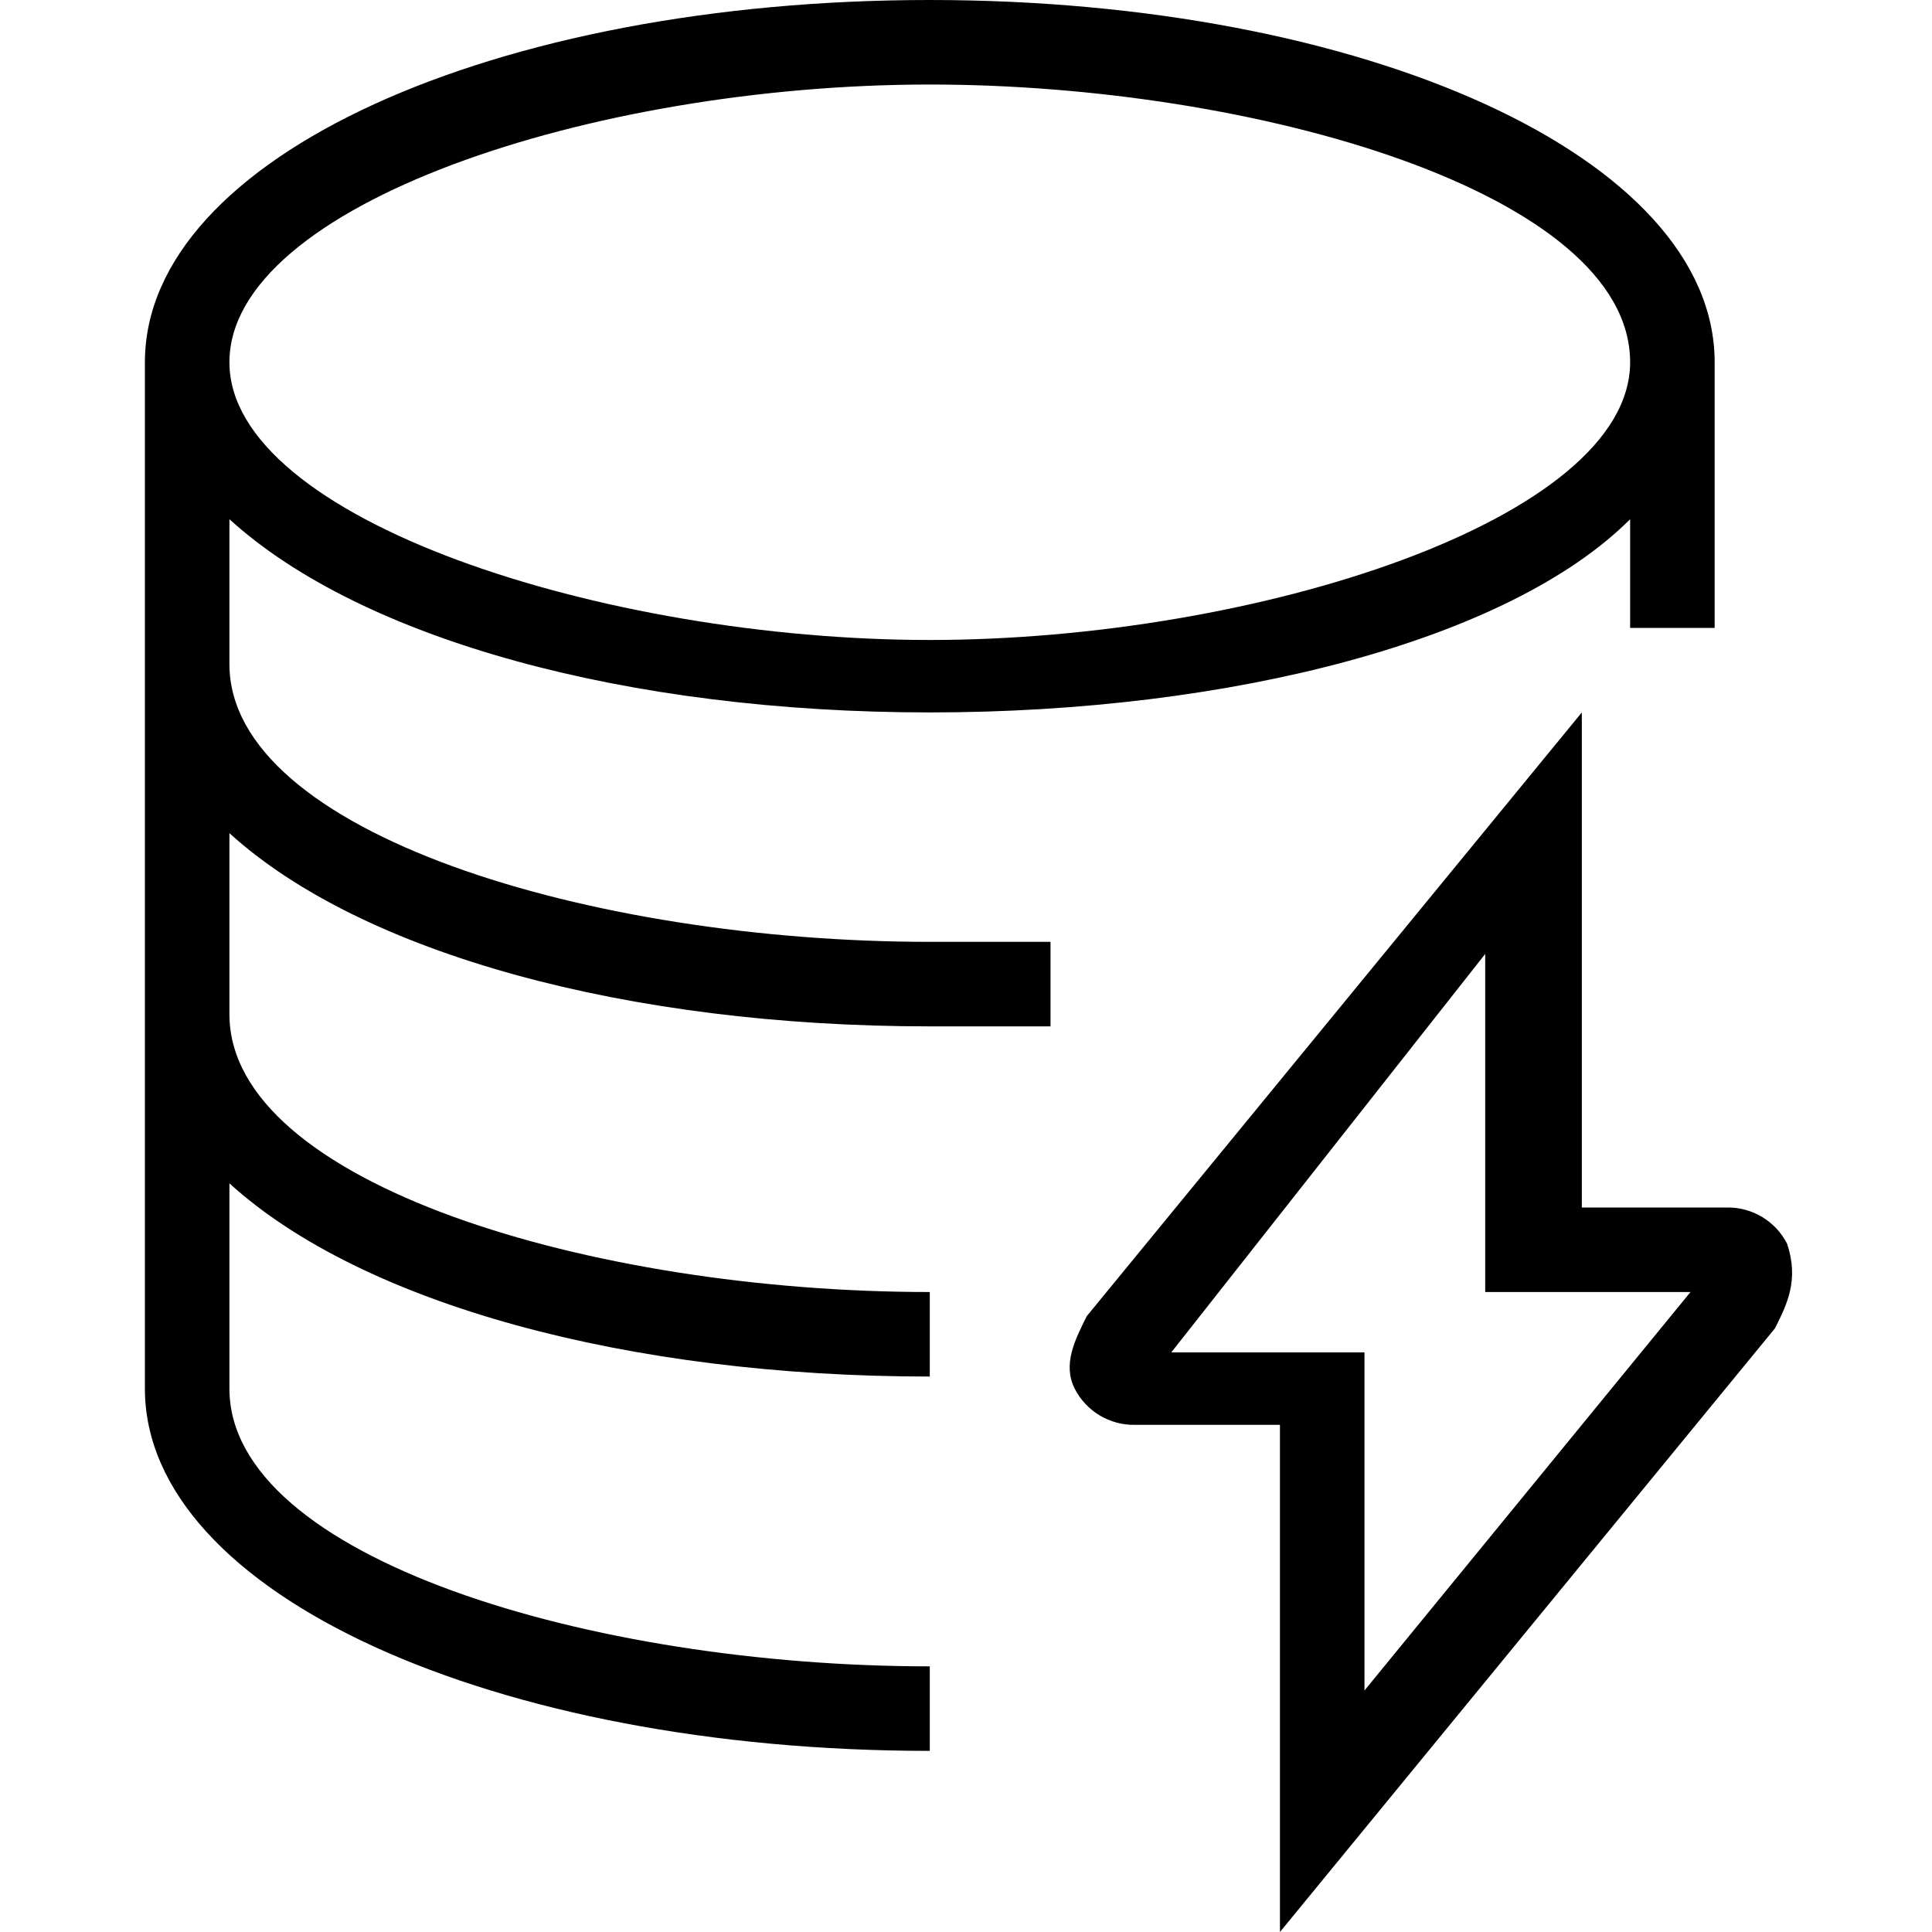
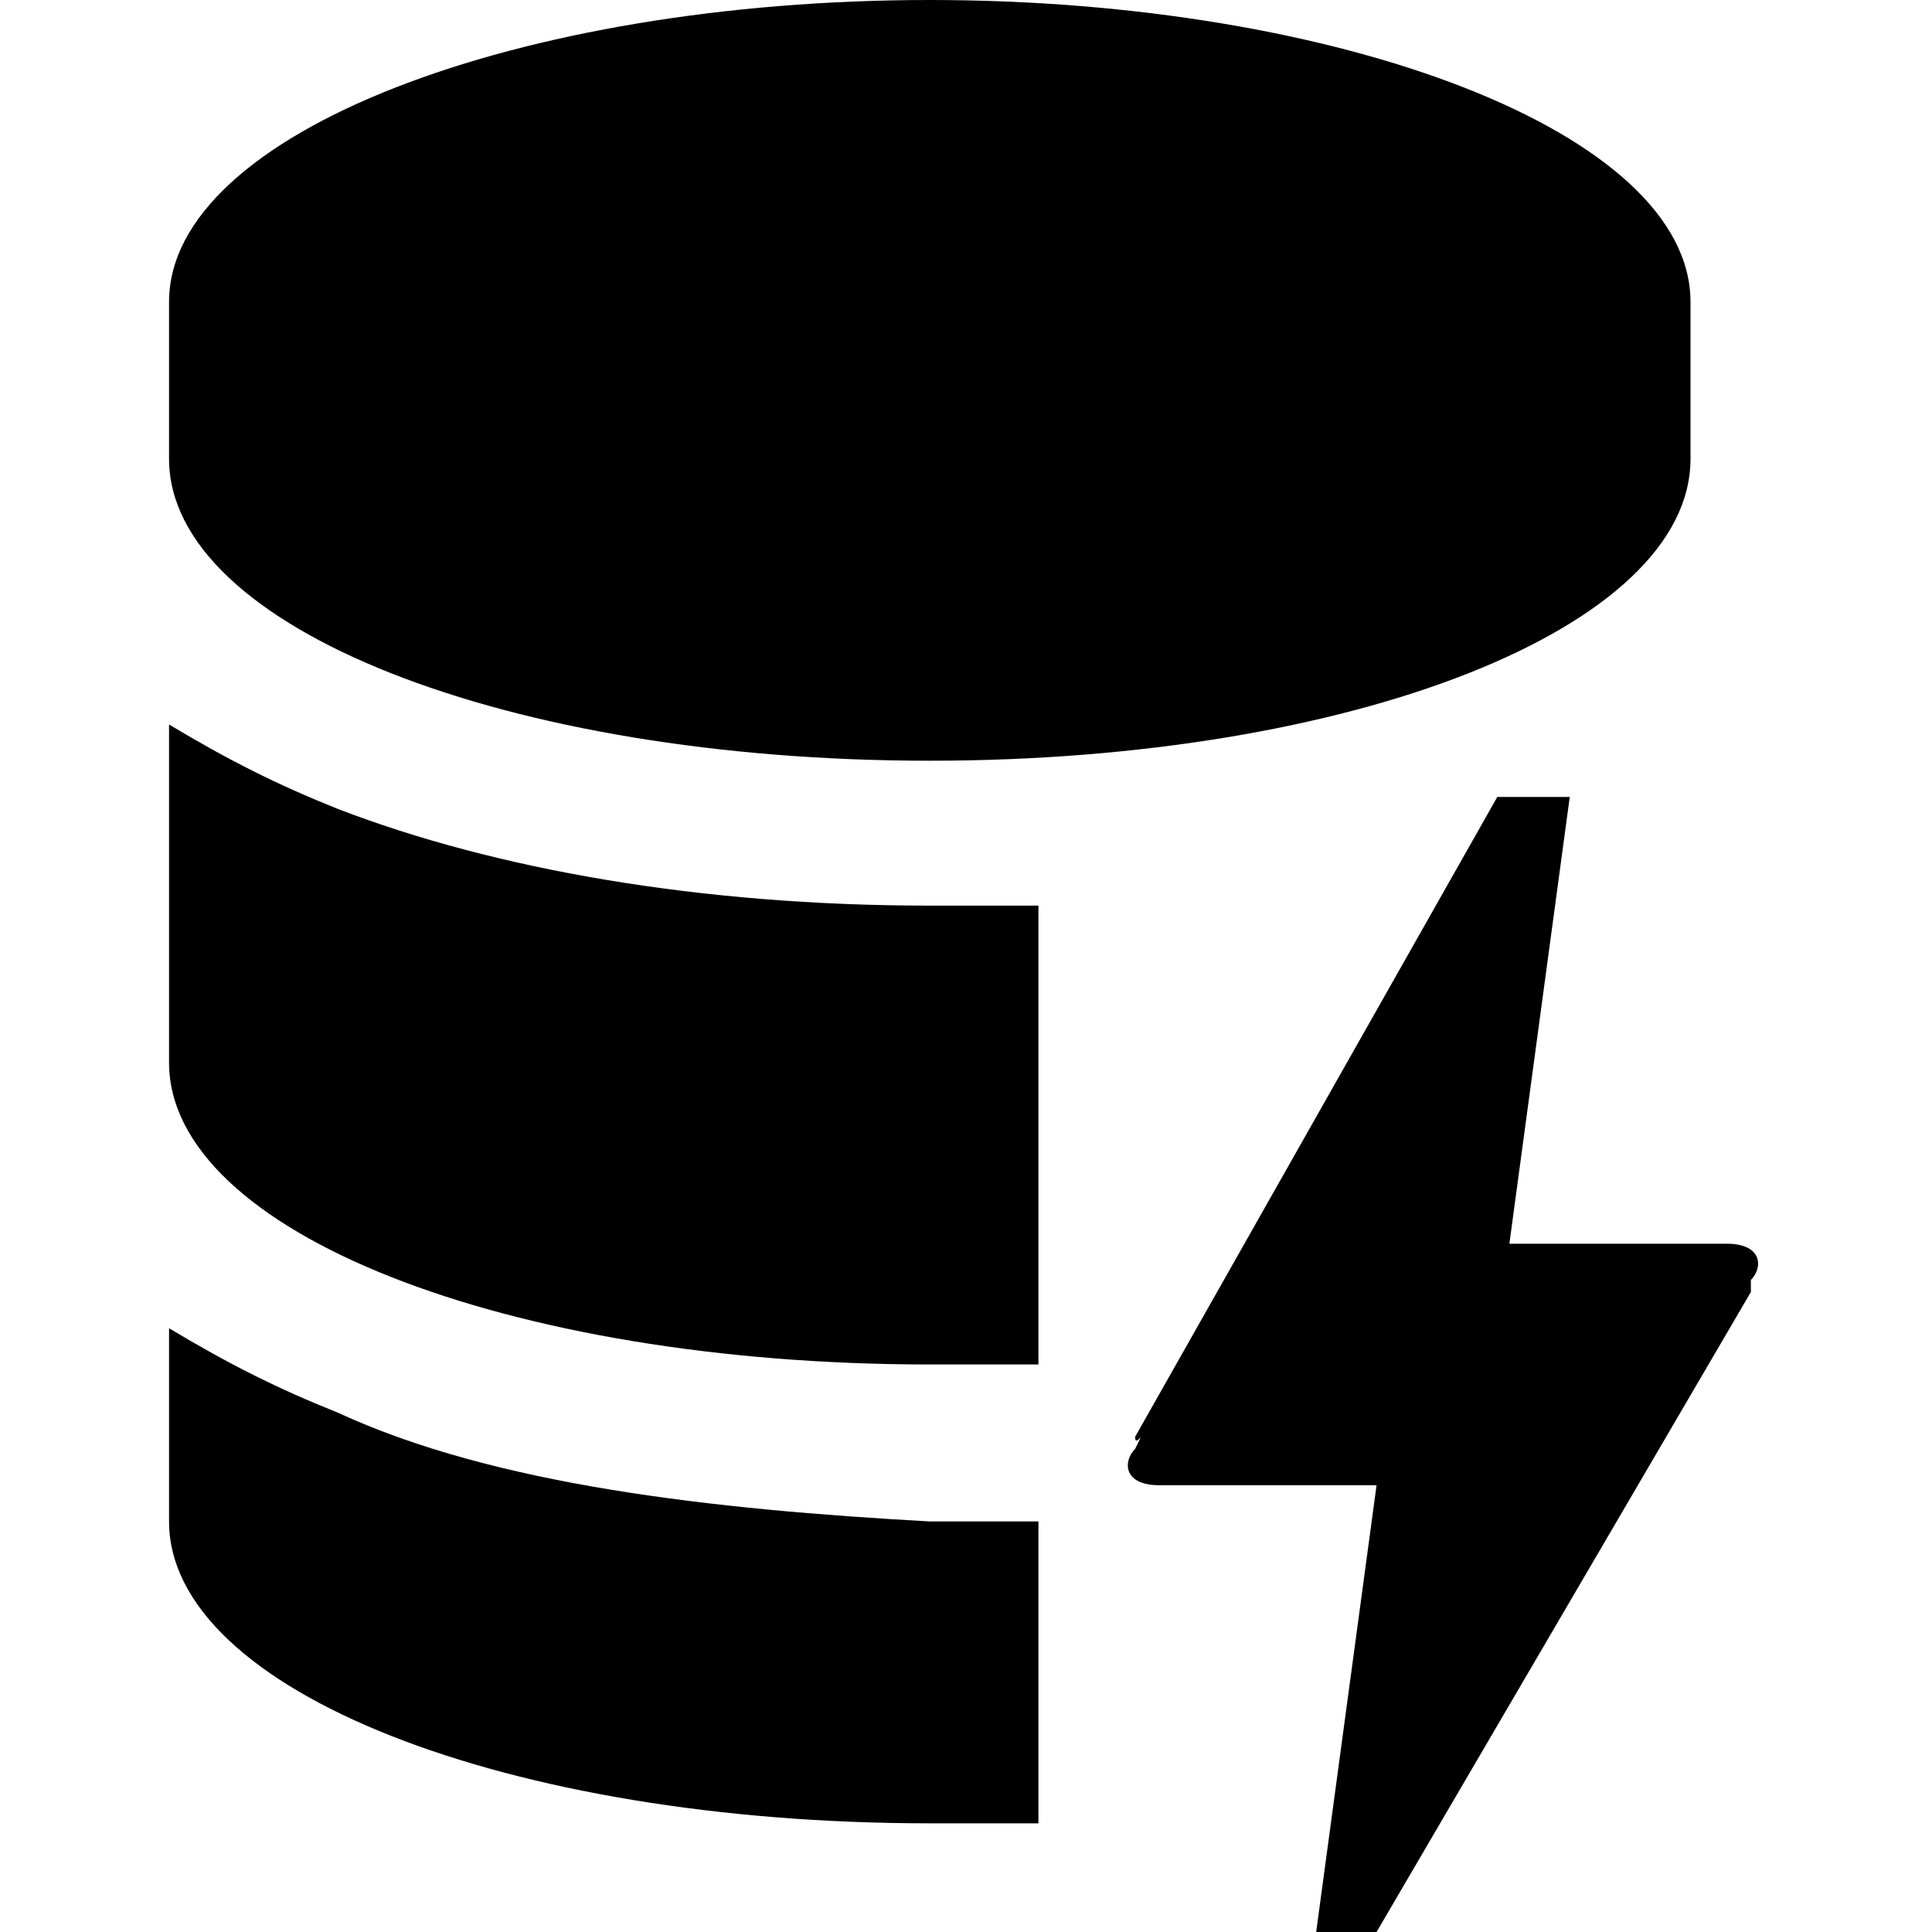
<svg xmlns="http://www.w3.org/2000/svg" fill="currentColor" viewBox="0 0 16 16">
-   <path d="M7.7 7.8c-2.8 0-5.8-.9-5.8-2.3V4.3c1.1 1 3.3 1.6 5.8 1.6s4.8-.6 5.8-1.6v.9h.7V3c0-1.7-2.9-3-6.5-3S1.2 1.3 1.2 3v8.5c0 1.7 2.9 3 6.5 3v-.7c-2.8 0-5.8-.9-5.8-2.3V9.8c1.1 1 3.3 1.6 5.8 1.6v-.7c-2.8 0-5.8-.9-5.8-2.3V6.9c1.1 1 3.3 1.6 5.8 1.6h1v-.7h-1zm0-7.1c2.7 0 5.8.9 5.8 2.3h0 0c0 1.3-3.1 2.3-5.8 2.3S1.9 4.3 1.9 3 4.9.7 7.7.7zm7.1 9.6a.55.55 0 0 0-.5-.3h-1.2V5.9l-4.1 5c-.1.2-.2.4-.1.6a.55.55 0 0 0 .5.3h1.2V16l4.1-5c.1-.2.2-.4.1-.7zM11.3 14v-2.8H9.7l2.6-3.3v2.8H14L11.3 14z" />
+   <path d="M1.4 2.5C1.4 1.1 4.3 0 7.7 0S14 1.1 14 2.5v1.3c0 1.4-2.8 2.5-6.3 2.5S1.4 5.2 1.4 3.8V2.5zm10 13.5h-.5l.5-3.7H9.6c-.3 0-.3-.2-.2-.3.1-.2 0 0 0-.1l3-5.3h.6l-.5 3.7h1.8c.3 0 .3.2.2.3v.1L11.4 16zM7.7 7.5c-1.9 0-3.6-.3-4.9-.8-.5-.2-.9-.4-1.4-.7h0v2.8c0 1.4 2.8 2.5 6.3 2.5h.9V7.5h-.9zm-4.9 4.2c-.5-.2-.9-.4-1.4-.7v1.6c0 1.4 2.8 2.5 6.3 2.5h.9v-2.5h-.9c-1.8-.1-3.6-.3-4.9-.9z" />
</svg>
